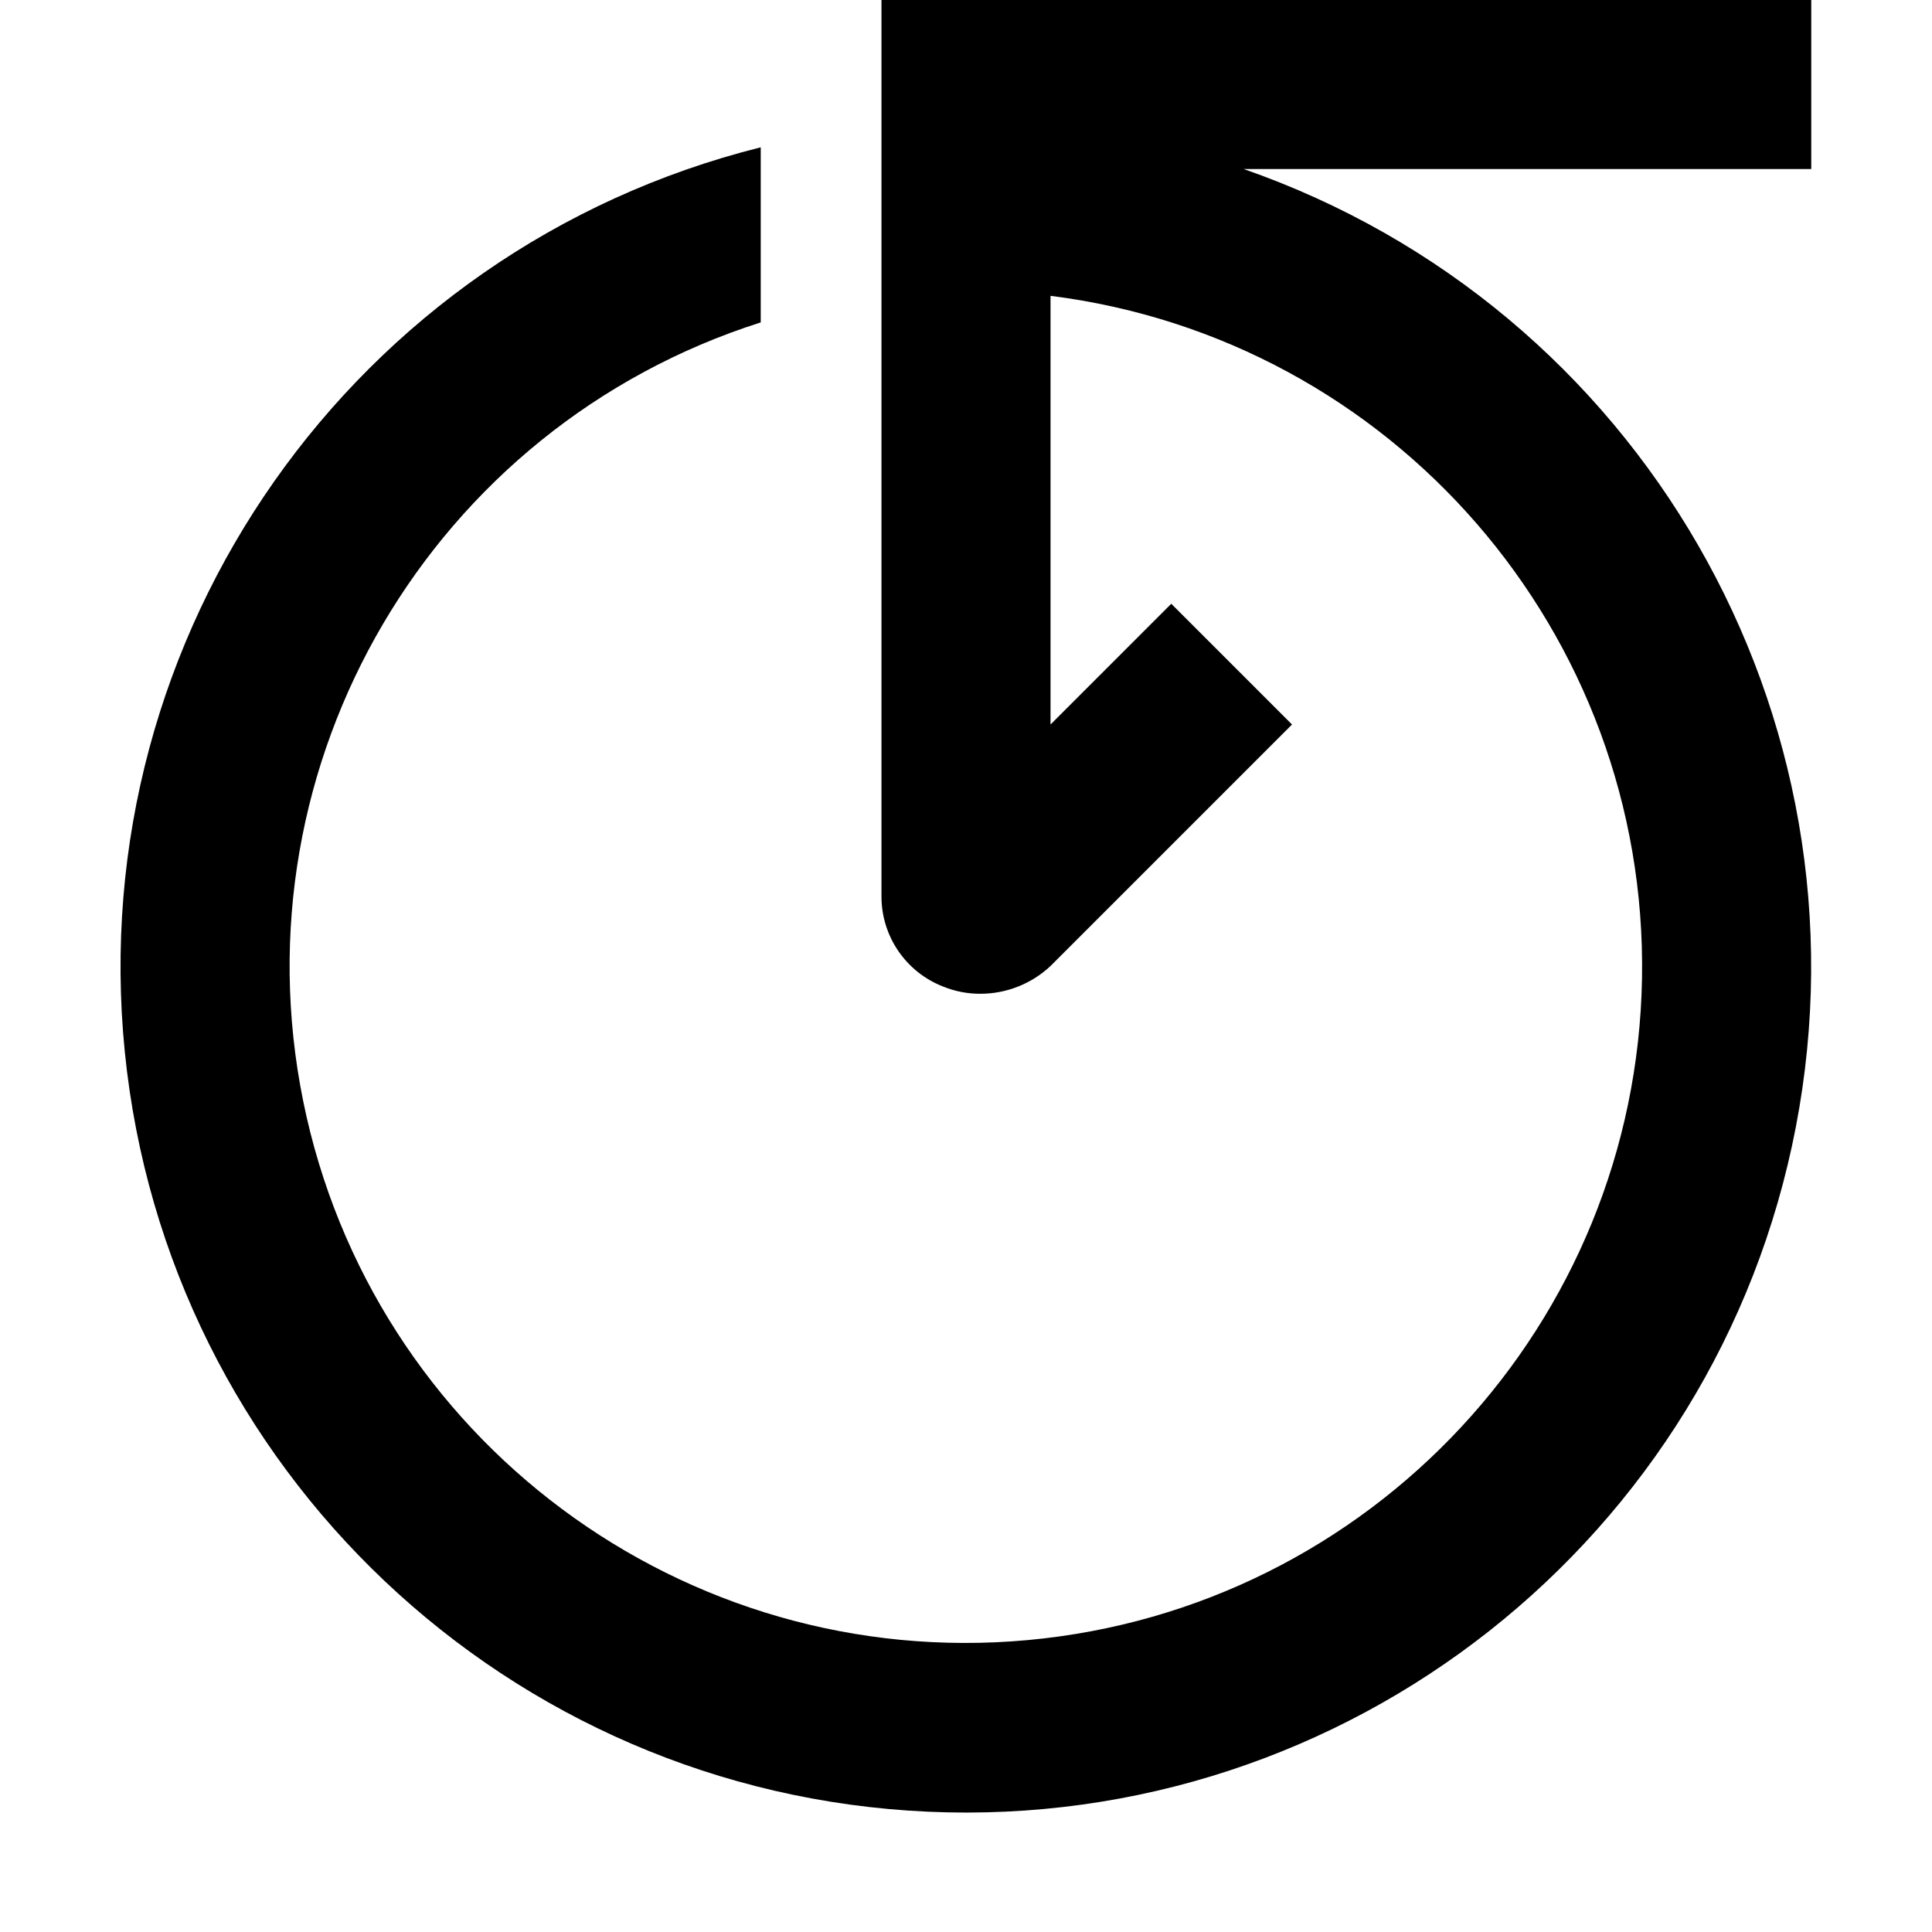
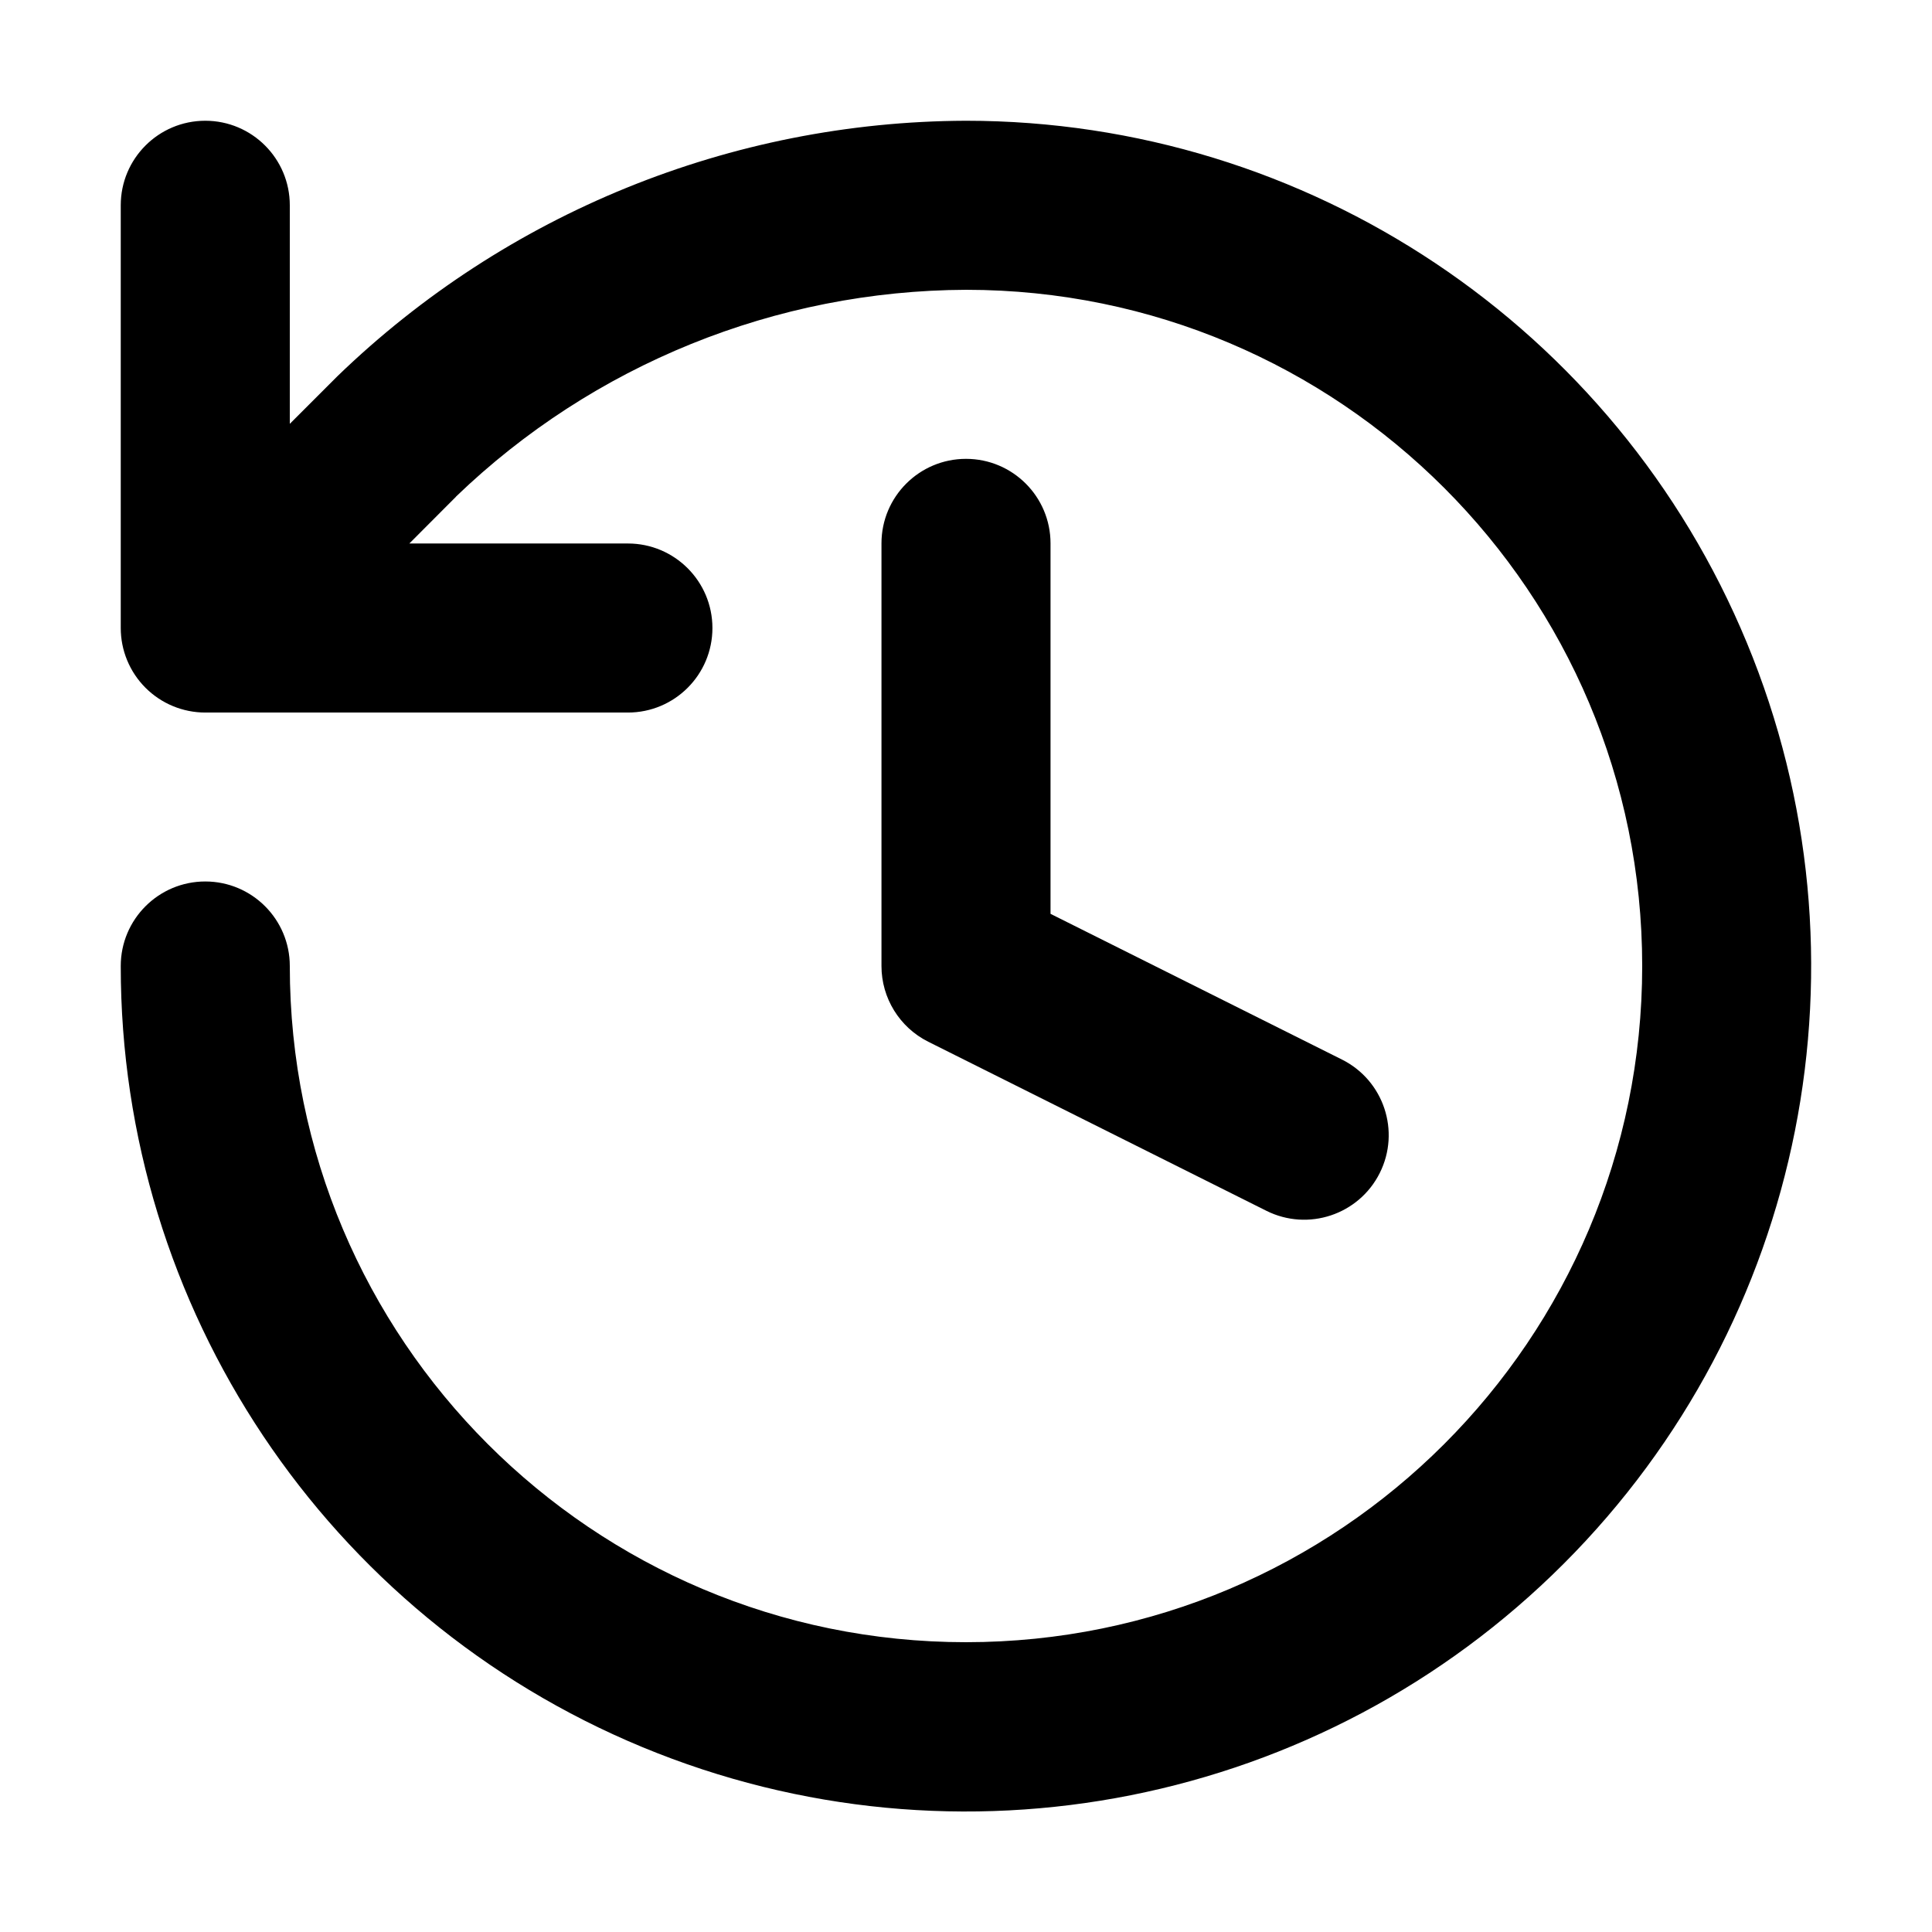
- <svg xmlns="http://www.w3.org/2000/svg" width="16" height="16" viewBox="0 0 16 16">
-   <g>
-     <path d="M15,0H7.3V7.42a.8.8,0,0,0,.51.75.81.81,0,0,0,.31.06A.85.85,0,0,0,8.7,8l2-2-1-1-1,1V2.45a5.6,5.6,0,1,1-2.4.22V1.22a7,7,0,1,0,4,.18H15Z" />
-   </g>
+ <svg xmlns="http://www.w3.org/2000/svg" width="16" height="16" fill="currentColor" viewBox="0 0 16 16">
+   <path d="M8 1a7.001 7.001 0 0 1 4.95 11.95A6.999 6.999 0 0 1 1 8a.7.7 0 0 1 1.4 0 5.6 5.6 0 1 0 5.601-5.6 6.126 6.126 0 0 0-4.224 1.712v.001l-.387.388H5.2a.7.7 0 1 1 0 1.4H1.7A.7.7 0 0 1 1 5.2V1.7a.7.7 0 0 1 1.4 0v1.81l.395-.395A7.527 7.527 0 0 1 7.997 1H8Zm-.7 3.5a.7.7 0 0 1 1.4 0v3.068l2.414 1.207a.7.7 0 0 1-.627 1.252l-2.8-1.4A.701.701 0 0 1 7.3 8V4.5Z" />
</svg>
